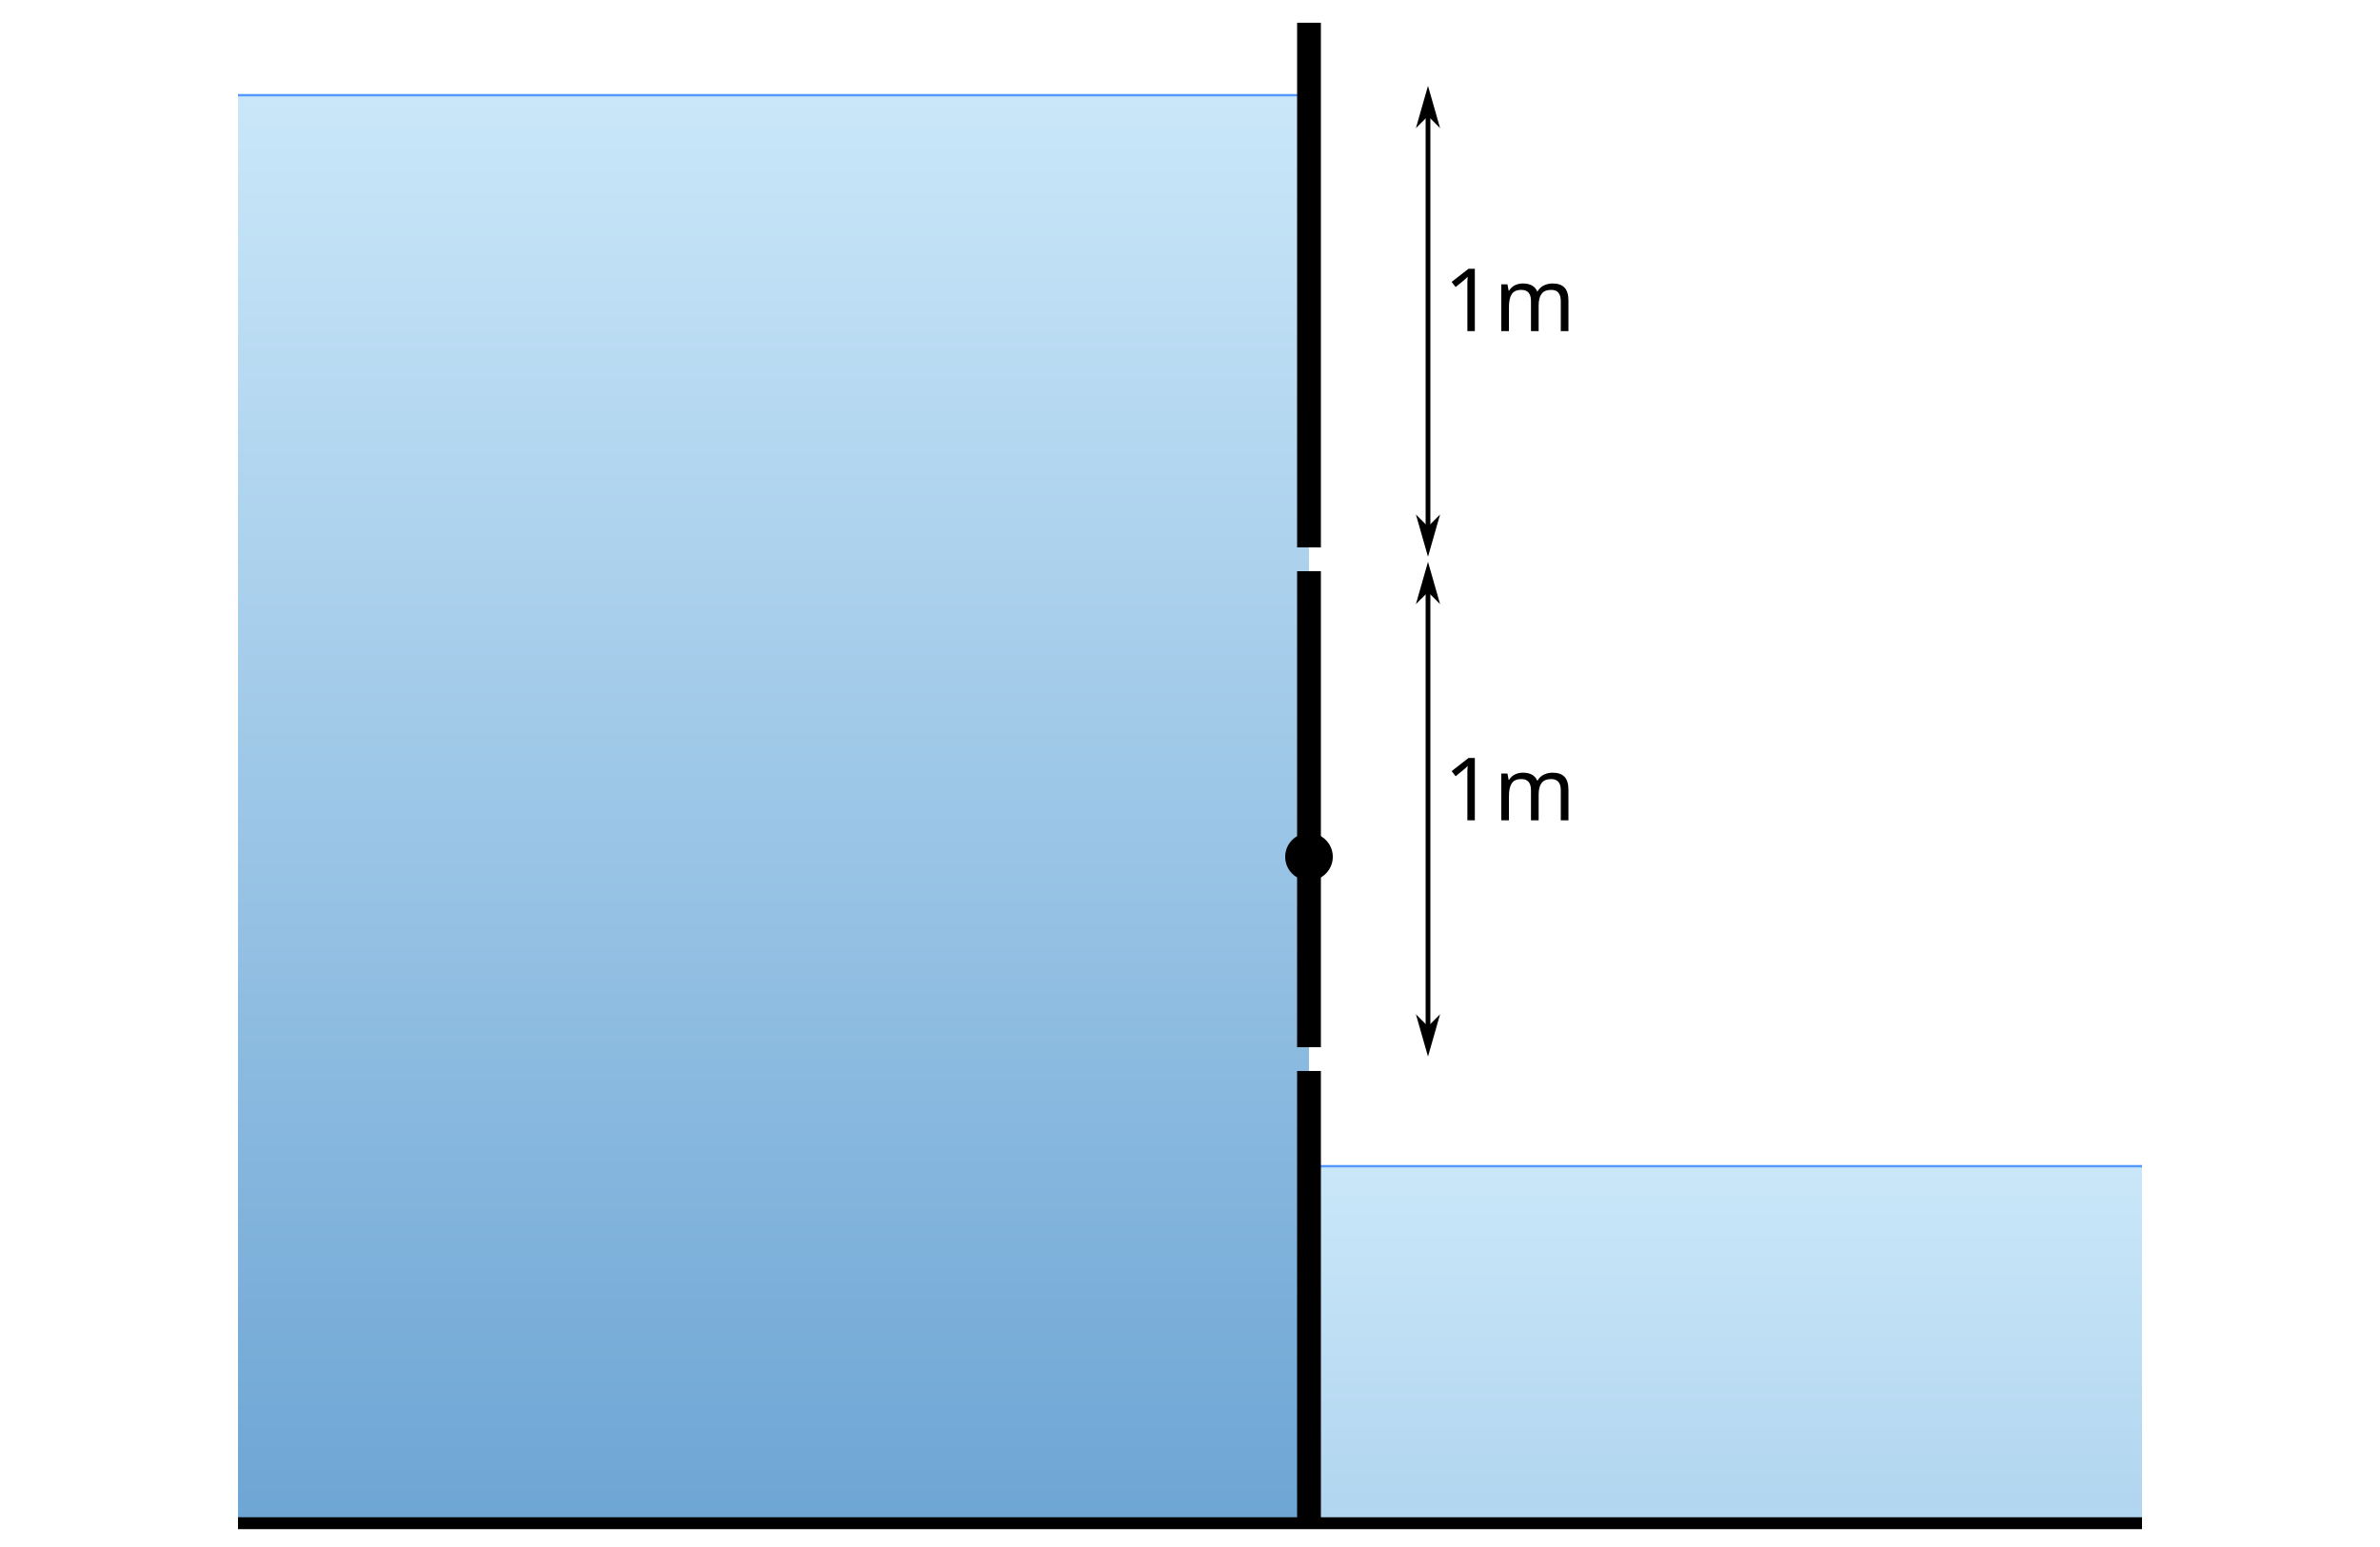
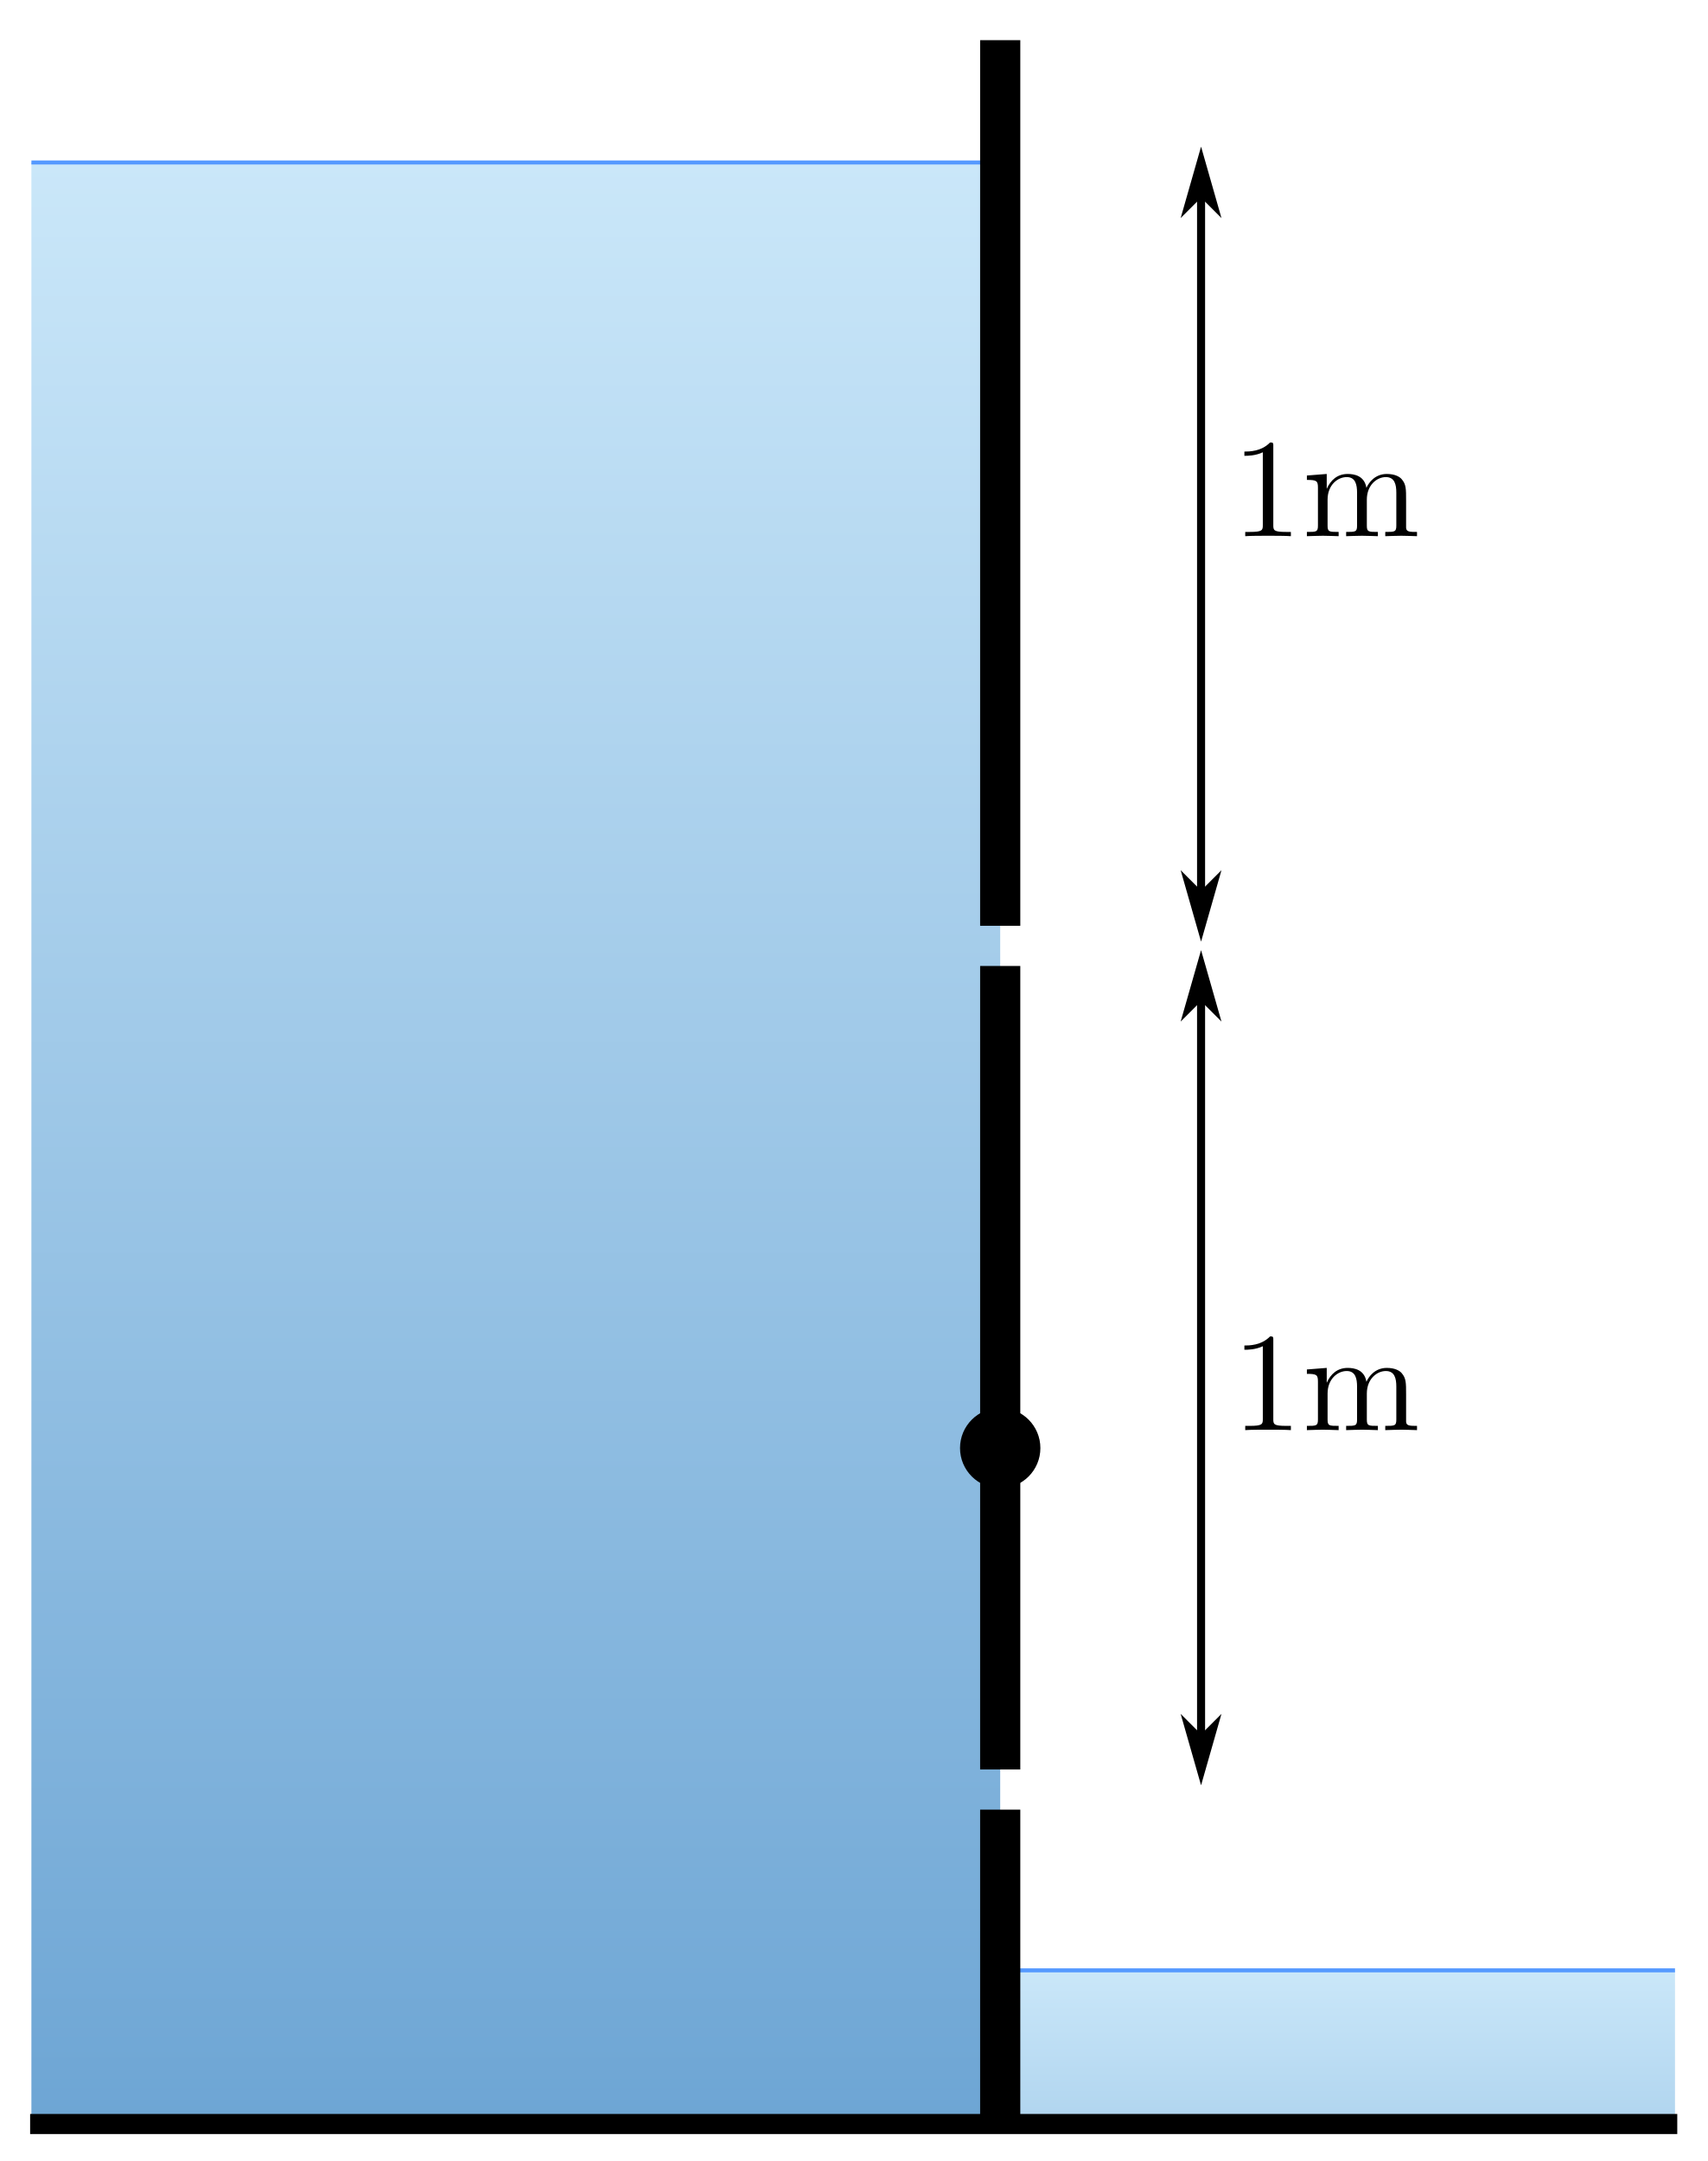
- <svg xmlns="http://www.w3.org/2000/svg" xmlns:xlink="http://www.w3.org/1999/xlink" version="1.1" id="svg3041" height="230.315" width="354.331">
+ <svg xmlns="http://www.w3.org/2000/svg" xmlns:ns2="http://www.iki.fi/pav/software/textext/" xmlns:xlink="http://www.w3.org/1999/xlink" version="1.1" id="svg3041" height="190.594" width="150.592">
  <defs id="defs3043">
-     <marker style="overflow:visible" id="Arrow1Mend" refX="0" refY="0" orient="auto">
-       <path transform="matrix(-0.4,0,0,-0.4,-4,0)" style="fill-rule:evenodd;stroke:#000000;stroke-width:1pt;marker-start:none" d="M 0,0 5,-5 -12.5,0 5,5 0,0 z" id="path3779" />
+     <marker orient="auto" refY="0" refX="0" id="Arrow1Mend" style="overflow:visible">
+       <path id="path3779" d="M 0,0 5,-5 -12.5,0 5,5 0,0 z" style="fill-rule:evenodd;stroke:#000000;stroke-width:1pt;marker-start:none" transform="matrix(-0.4,0,0,-0.4,-4,0)" />
    </marker>
-     <marker style="overflow:visible" id="Arrow1Mstart" refX="0" refY="0" orient="auto">
-       <path transform="matrix(0.4,0,0,0.4,4,0)" style="fill-rule:evenodd;stroke:#000000;stroke-width:1pt;marker-start:none" d="M 0,0 5,-5 -12.5,0 5,5 0,0 z" id="path3776" />
+     <marker orient="auto" refY="0" refX="0" id="Arrow1Mstart" style="overflow:visible">
+       <path id="path3776" d="M 0,0 5,-5 -12.5,0 5,5 0,0 z" style="fill-rule:evenodd;stroke:#000000;stroke-width:1pt;marker-start:none" transform="matrix(0.4,0,0,0.4,4,0)" />
    </marker>
    <linearGradient id="linearGradient7587">
-       <stop style="stop-color:#6da5d4;stop-opacity:1;" offset="0" id="stop7595" />
-       <stop id="stop7591" offset="1" style="stop-color:#cae7f9;stop-opacity:1;" />
+       <stop id="stop7595" offset="0" style="stop-color:#6da5d4;stop-opacity:1;" />
+       <stop style="stop-color:#cae7f9;stop-opacity:1;" offset="1" id="stop7591" />
    </linearGradient>
-     <linearGradient gradientTransform="matrix(0.875,0,0,1.874994,148.376,383.565)" y2="318.898" x2="134.139" y1="422.835" x1="134.139" spreadMethod="pad" gradientUnits="userSpaceOnUse" id="linearGradient7599" xlink:href="#linearGradient7587" />
-     <linearGradient y2="265.748" x2="124.016" y1="347.244" x1="124.016" spreadMethod="pad" gradientTransform="matrix(1.125,0,0,2.608695,-24.36023,128.7917)" gradientUnits="userSpaceOnUse" id="linearGradient8515" xlink:href="#linearGradient7587" />
-     <linearGradient xlink:href="#linearGradient7587" id="linearGradient8967" gradientUnits="userSpaceOnUse" gradientTransform="matrix(1.125,0,0,2.608695,-24.36023,142.9649)" spreadMethod="pad" x1="124.016" y1="347.244" x2="124.016" y2="265.748" />
-     <linearGradient xlink:href="#linearGradient7587" id="linearGradient8969" gradientUnits="userSpaceOnUse" gradientTransform="matrix(0.875,0,0,1.874994,148.376,397.7382)" spreadMethod="pad" x1="134.139" y1="422.835" x2="134.139" y2="318.898" />
+     <linearGradient xlink:href="#linearGradient7587" id="linearGradient7599" gradientUnits="userSpaceOnUse" spreadMethod="pad" x1="134.139" y1="422.835" x2="134.139" y2="318.898" gradientTransform="matrix(0.875,0,0,1.874994,148.376,383.565)" />
+     <linearGradient xlink:href="#linearGradient7587" id="linearGradient8515" gradientUnits="userSpaceOnUse" gradientTransform="matrix(1.125,0,0,2.608695,-24.36023,128.7917)" spreadMethod="pad" x1="124.016" y1="347.244" x2="124.016" y2="265.748" />
+     <linearGradient y2="265.748" x2="124.016" y1="347.244" x1="124.016" spreadMethod="pad" gradientTransform="matrix(0.6028889,0,0,2.131483,77.38976,269.7829)" gradientUnits="userSpaceOnUse" id="linearGradient8967" xlink:href="#linearGradient7587" />
+     <linearGradient y2="318.898" x2="134.139" y1="422.835" x1="134.139" spreadMethod="pad" gradientTransform="matrix(0.4199167,0,0,0.4655971,172.5635,847.1914)" gradientUnits="userSpaceOnUse" id="linearGradient8969" xlink:href="#linearGradient7587" />
  </defs>
-   <g transform="translate(0,-822.0472)" id="layer1">
-     <rect style="fill:url(#linearGradient8969);fill-opacity:1;fill-rule:nonzero;stroke:none" id="rect7597" width="124.016" height="53.15" x="194.882" y="995.669" />
-     <rect y="836.22" x="35.433" height="212.598" width="159.449" id="rect7585" style="fill:url(#linearGradient8967);fill-opacity:1;fill-rule:nonzero;stroke:none" />
-     <path id="path7073" d="m 35.433,1048.819 283.465,0" style="fill:none;stroke:#000000;stroke-width:1.772;stroke-linecap:butt;stroke-linejoin:miter;stroke-miterlimit:4;stroke-opacity:1;stroke-dasharray:none" />
-     <path style="fill:none;stroke:#5599ff;stroke-width:0.354;stroke-linecap:butt;stroke-linejoin:miter;stroke-miterlimit:4;stroke-opacity:1;stroke-dasharray:none" d="m 35.433,836.22 159.449,0" id="path7583" />
-     <path id="path8521" d="m 194.882,995.669 124.016,0" style="fill:none;stroke:#5599ff;stroke-width:0.354;stroke-linecap:butt;stroke-linejoin:miter;stroke-miterlimit:4;stroke-opacity:1;stroke-dasharray:none" />
-     <path id="path8523" d="m 212.598,903.543 0,-67.323" style="fill:none;stroke:#000000;stroke-width:0.709;stroke-linecap:butt;stroke-linejoin:miter;stroke-miterlimit:4;stroke-opacity:1;stroke-dasharray:none;marker-start:url(#Arrow1Mstart);marker-end:url(#Arrow1Mend)" />
-     <path style="fill:none;stroke:#000000;stroke-width:0.709;stroke-linecap:butt;stroke-linejoin:miter;stroke-miterlimit:4;stroke-opacity:1;stroke-dasharray:none;marker-start:url(#Arrow1Mstart);marker-end:url(#Arrow1Mend)" d="m 212.598,977.953 0,-70.866" id="path8895" />
+   <g id="layer1" transform="translate(-106.6638,-821.8902)">
+     <rect y="995.669" x="194.882" height="13.198" width="59.516" id="rect7597" style="fill:url(#linearGradient8969);fill-opacity:1;fill-rule:nonzero;stroke:none" />
+     <rect style="fill:url(#linearGradient8967);fill-opacity:1;fill-rule:nonzero;stroke:none" id="rect7585" width="85.449" height="173.708" x="109.433" y="836.22" />
+     <path style="fill:none;stroke:#000000;stroke-width:1.772;stroke-linecap:butt;stroke-linejoin:miter;stroke-miterlimit:4;stroke-opacity:1;stroke-dasharray:none" d="m 109.321,1009.221 145.277,0" id="path7073" />
+     <path id="path7583" d="m 109.433,836.22 85.449,0" style="fill:none;stroke:#5599ff;stroke-width:0.354;stroke-linecap:butt;stroke-linejoin:miter;stroke-miterlimit:4;stroke-opacity:1;stroke-dasharray:none" />
+     <path style="fill:none;stroke:#5599ff;stroke-width:0.354;stroke-linecap:butt;stroke-linejoin:miter;stroke-miterlimit:4;stroke-opacity:1;stroke-dasharray:none" d="m 194.882,995.669 59.516,0" id="path8521" />
+     <path style="fill:none;stroke:#000000;stroke-width:0.709;stroke-linecap:butt;stroke-linejoin:miter;stroke-miterlimit:4;stroke-opacity:1;stroke-dasharray:none;marker-start:url(#Arrow1Mstart);marker-end:url(#Arrow1Mend)" d="m 212.598,903.543 0,-67.323" id="path8523" />
+     <path id="path8895" d="m 212.598,977.953 0,-70.866" style="fill:none;stroke:#000000;stroke-width:0.709;stroke-linecap:butt;stroke-linejoin:miter;stroke-miterlimit:4;stroke-opacity:1;stroke-dasharray:none;marker-start:url(#Arrow1Mstart);marker-end:url(#Arrow1Mend)" />
  </g>
-   <g style="display:inline" id="layer2" transform="translate(0,-124.0157)">
-     <path style="fill:none;stroke:#000000;stroke-width:3.543;stroke-linecap:butt;stroke-linejoin:miter;stroke-miterlimit:4;stroke-opacity:1;stroke-dasharray:none" d="m 194.882,350.787 0,-67.323" id="path8493" />
-     <path transform="matrix(2.000002,0,0,1.999997,-233.8587,-318.8967)" d="m 216.142,285.236 c 0,0.978 -0.793,1.772 -1.772,1.772 -0.978,0 -1.772,-0.793 -1.772,-1.772 0,-0.978 0.793,-1.772 1.772,-1.772 0.978,0 1.772,0.793 1.772,1.772 z" id="path8513" style="fill:#000000;fill-opacity:1;fill-rule:nonzero;stroke:none" />
-     <path id="path8517" d="m 194.882,279.921 0,-70.866" style="fill:none;stroke:#000000;stroke-width:3.543;stroke-linecap:butt;stroke-linejoin:miter;stroke-miterlimit:4;stroke-opacity:1;stroke-dasharray:none" />
-     <path id="path8519" d="m 194.882,205.512 0,-78.11" style="fill:none;stroke:#000000;stroke-width:3.543;stroke-linecap:butt;stroke-linejoin:miter;stroke-miterlimit:4;stroke-opacity:1;stroke-dasharray:none" />
-     <text xml:space="preserve" style="font-size:13px;font-style:normal;font-variant:normal;font-weight:normal;font-stretch:normal;line-height:125%;letter-spacing:0px;word-spacing:0px;fill:#000000;fill-opacity:1;stroke:none;font-family:J;-inkscape-font-specification:J" x="214.96" y="173.311" id="text3012">
-       <tspan id="tspan3014" x="214.96" y="173.311">1m</tspan>
-     </text>
-     <text id="text3016" y="246.143" x="214.96" style="font-size:13px;font-style:normal;font-variant:normal;font-weight:normal;font-stretch:normal;line-height:125%;letter-spacing:0px;word-spacing:0px;fill:#000000;fill-opacity:1;stroke:none;font-family:J;-inkscape-font-specification:J" xml:space="preserve">
-       <tspan y="246.143" x="214.96" id="tspan3018">1m</tspan>
-     </text>
+   <g transform="translate(-106.6638,-123.8588)" id="layer2" style="display:inline">
+     <path id="path8493" d="m 194.882,310.909 0,-27.445" style="fill:none;stroke:#000000;stroke-width:3.543;stroke-linecap:butt;stroke-linejoin:miter;stroke-miterlimit:4;stroke-opacity:1;stroke-dasharray:none" />
+     <path style="fill:#000000;fill-opacity:1;fill-rule:nonzero;stroke:none" id="path8513" d="m 216.142,285.236 c 0,0.978 -0.793,1.772 -1.772,1.772 -0.978,0 -1.772,-0.793 -1.772,-1.772 0,-0.978 0.793,-1.772 1.772,-1.772 0.978,0 1.772,0.793 1.772,1.772 z" transform="matrix(2.000002,0,0,1.999997,-233.8587,-318.8967)" />
+     <path style="fill:none;stroke:#000000;stroke-width:3.543;stroke-linecap:butt;stroke-linejoin:miter;stroke-miterlimit:4;stroke-opacity:1;stroke-dasharray:none" d="m 194.882,279.921 0,-70.866" id="path8517" />
+     <path style="fill:none;stroke:#000000;stroke-width:3.543;stroke-linecap:butt;stroke-linejoin:miter;stroke-miterlimit:4;stroke-opacity:1;stroke-dasharray:none" d="m 194.882,205.512 0,-78.11" id="path8519" />
+     <g ns2:preamble="" ns2:text="1m" word-spacing="normal" letter-spacing="normal" font-size-adjust="none" font-stretch="normal" font-weight="normal" font-variant="normal" font-style="normal" stroke-miterlimit="10.433" xml:space="preserve" transform="matrix(1.25,0,0,-1.25,-63.98098,1133.904)" id="content" style="font-style:normal;font-variant:normal;font-weight:normal;font-stretch:normal;letter-spacing:normal;word-spacing:normal;text-anchor:start;fill:none;stroke:#000000;stroke-linecap:butt;stroke-linejoin:miter;stroke-miterlimit:10.433;stroke-opacity:1;stroke-dasharray:none;stroke-dashoffset:0">
+       <path id="path3044" d="m 226.36,713.48 0,0.01 0,0.01 0,0.02 0,0.01 0,0 0,0.01 0,0.01 0,0.01 0,0.01 0,0.01 0,0.01 0,0.01 0,0 -0.01,0.01 0,0.01 0,0 0,0.01 0,0.01 0,0.01 0,0.01 -0.01,0.01 0,0.01 0,0.01 -0.01,0 0,0.01 -0.01,0.01 0,0 -0.01,0.01 -0.01,0 -0.01,0.01 0,0 -0.01,0 0,0 -0.01,0 0,0 -0.01,0 -0.01,0.01 0,0 -0.01,0 -0.01,0 0,0 -0.01,0 -0.01,0 -0.01,0 0,0 -0.01,0 -0.01,0 -0.01,0 -0.01,0 -0.01,0 -0.01,0 -0.01,0 c -0.62,-0.64 -1.49,-0.64 -1.81,-0.64 v -0.3 c 0.2,0 0.78,0 1.3,0.25 v -5.14 c 0,-0.36 -0.03,-0.48 -0.92,-0.48 h -0.32 v -0.3 c 0.35,0.03 1.21,0.03 1.61,0.03 0.4,0 1.26,0 1.61,-0.03 v 0.3 h -0.32 c -0.89,0 -0.92,0.11 -0.92,0.48 z" style="fill:#000000;stroke-width:0" />
+       <path id="path3046" d="m 229.51,710.54 v -2.66 c 0,-0.45 -0.11,-0.45 -0.78,-0.45 v -0.3 c 0.35,0.01 0.86,0.03 1.13,0.03 0.26,0 0.77,-0.02 1.11,-0.03 v 0.3 c -0.67,0 -0.78,0 -0.78,0.45 v 1.83 c 0,1.03 0.71,1.59 1.35,1.59 0.62,0 0.73,-0.54 0.73,-1.1 v -2.32 c 0,-0.45 -0.11,-0.45 -0.77,-0.45 v -0.3 c 0.35,0.01 0.85,0.03 1.12,0.03 0.26,0 0.78,-0.02 1.12,-0.03 v 0.3 c -0.67,0 -0.78,0 -0.78,0.45 v 1.83 c 0,1.03 0.71,1.59 1.34,1.59 0.63,0 0.74,-0.54 0.74,-1.1 v -2.32 c 0,-0.45 -0.11,-0.45 -0.78,-0.45 v -0.3 c 0.35,0.01 0.86,0.03 1.13,0.03 0.26,0 0.77,-0.02 1.11,-0.03 v 0.3 c -0.51,0 -0.76,0 -0.77,0.3 v 1.9 c 0,0.85 0,1.16 -0.31,1.52 -0.14,0.17 -0.47,0.37 -1.05,0.37 -0.83,0 -1.27,-0.6 -1.44,-0.98 -0.14,0.87 -0.88,0.98 -1.32,0.98 -0.73,0 -1.2,-0.43 -1.48,-1.05 v 1.05 l -1.4,-0.11 v -0.31 c 0.7,0 0.78,-0.07 0.78,-0.56 z" style="fill:#000000;stroke-width:0" />
+     </g>
+     <g style="font-style:normal;font-variant:normal;font-weight:normal;font-stretch:normal;letter-spacing:normal;word-spacing:normal;text-anchor:start;fill:none;stroke:#000000;stroke-linecap:butt;stroke-linejoin:miter;stroke-miterlimit:10.433;stroke-opacity:1;stroke-dasharray:none;stroke-dashoffset:0" id="g3082" transform="matrix(1.25,0,0,-1.25,-63.98098,1055.061)" xml:space="preserve" stroke-miterlimit="10.433" font-style="normal" font-variant="normal" font-weight="normal" font-stretch="normal" font-size-adjust="none" letter-spacing="normal" word-spacing="normal" ns2:text="1m" ns2:preamble="">
+       <path style="fill:#000000;stroke-width:0" d="m 226.36,713.48 0,0.01 0,0.01 0,0.02 0,0.01 0,0 0,0.01 0,0.01 0,0.01 0,0.01 0,0.01 0,0.01 0,0.01 0,0 -0.01,0.01 0,0.01 0,0 0,0.01 0,0.01 0,0.01 0,0.01 -0.01,0.01 0,0.01 0,0.01 -0.01,0 0,0.01 -0.01,0.01 0,0 -0.01,0.01 -0.01,0 -0.01,0.01 0,0 -0.01,0 0,0 -0.01,0 0,0 -0.01,0 -0.01,0.01 0,0 -0.01,0 -0.01,0 0,0 -0.01,0 -0.01,0 -0.01,0 0,0 -0.01,0 -0.01,0 -0.01,0 -0.01,0 -0.01,0 -0.01,0 -0.01,0 c -0.62,-0.64 -1.49,-0.64 -1.81,-0.64 v -0.3 c 0.2,0 0.78,0 1.3,0.25 v -5.14 c 0,-0.36 -0.03,-0.48 -0.92,-0.48 h -0.32 v -0.3 c 0.35,0.03 1.21,0.03 1.61,0.03 0.4,0 1.26,0 1.61,-0.03 v 0.3 h -0.32 c -0.89,0 -0.92,0.11 -0.92,0.48 z" id="path3084" />
+       <path style="fill:#000000;stroke-width:0" d="m 229.51,710.54 v -2.66 c 0,-0.45 -0.11,-0.45 -0.78,-0.45 v -0.3 c 0.35,0.01 0.86,0.03 1.13,0.03 0.26,0 0.77,-0.02 1.11,-0.03 v 0.3 c -0.67,0 -0.78,0 -0.78,0.45 v 1.83 c 0,1.03 0.71,1.59 1.35,1.59 0.62,0 0.73,-0.54 0.73,-1.1 v -2.32 c 0,-0.45 -0.11,-0.45 -0.77,-0.45 v -0.3 c 0.35,0.01 0.85,0.03 1.12,0.03 0.26,0 0.78,-0.02 1.12,-0.03 v 0.3 c -0.67,0 -0.78,0 -0.78,0.45 v 1.83 c 0,1.03 0.71,1.59 1.34,1.59 0.63,0 0.74,-0.54 0.74,-1.1 v -2.32 c 0,-0.45 -0.11,-0.45 -0.78,-0.45 v -0.3 c 0.35,0.01 0.86,0.03 1.13,0.03 0.26,0 0.77,-0.02 1.11,-0.03 v 0.3 c -0.51,0 -0.76,0 -0.77,0.3 v 1.9 c 0,0.85 0,1.16 -0.31,1.52 -0.14,0.17 -0.47,0.37 -1.05,0.37 -0.83,0 -1.27,-0.6 -1.44,-0.98 -0.14,0.87 -0.88,0.98 -1.32,0.98 -0.73,0 -1.2,-0.43 -1.48,-1.05 v 1.05 l -1.4,-0.11 v -0.31 c 0.7,0 0.78,-0.07 0.78,-0.56 z" id="path3086" />
+     </g>
  </g>
</svg>
